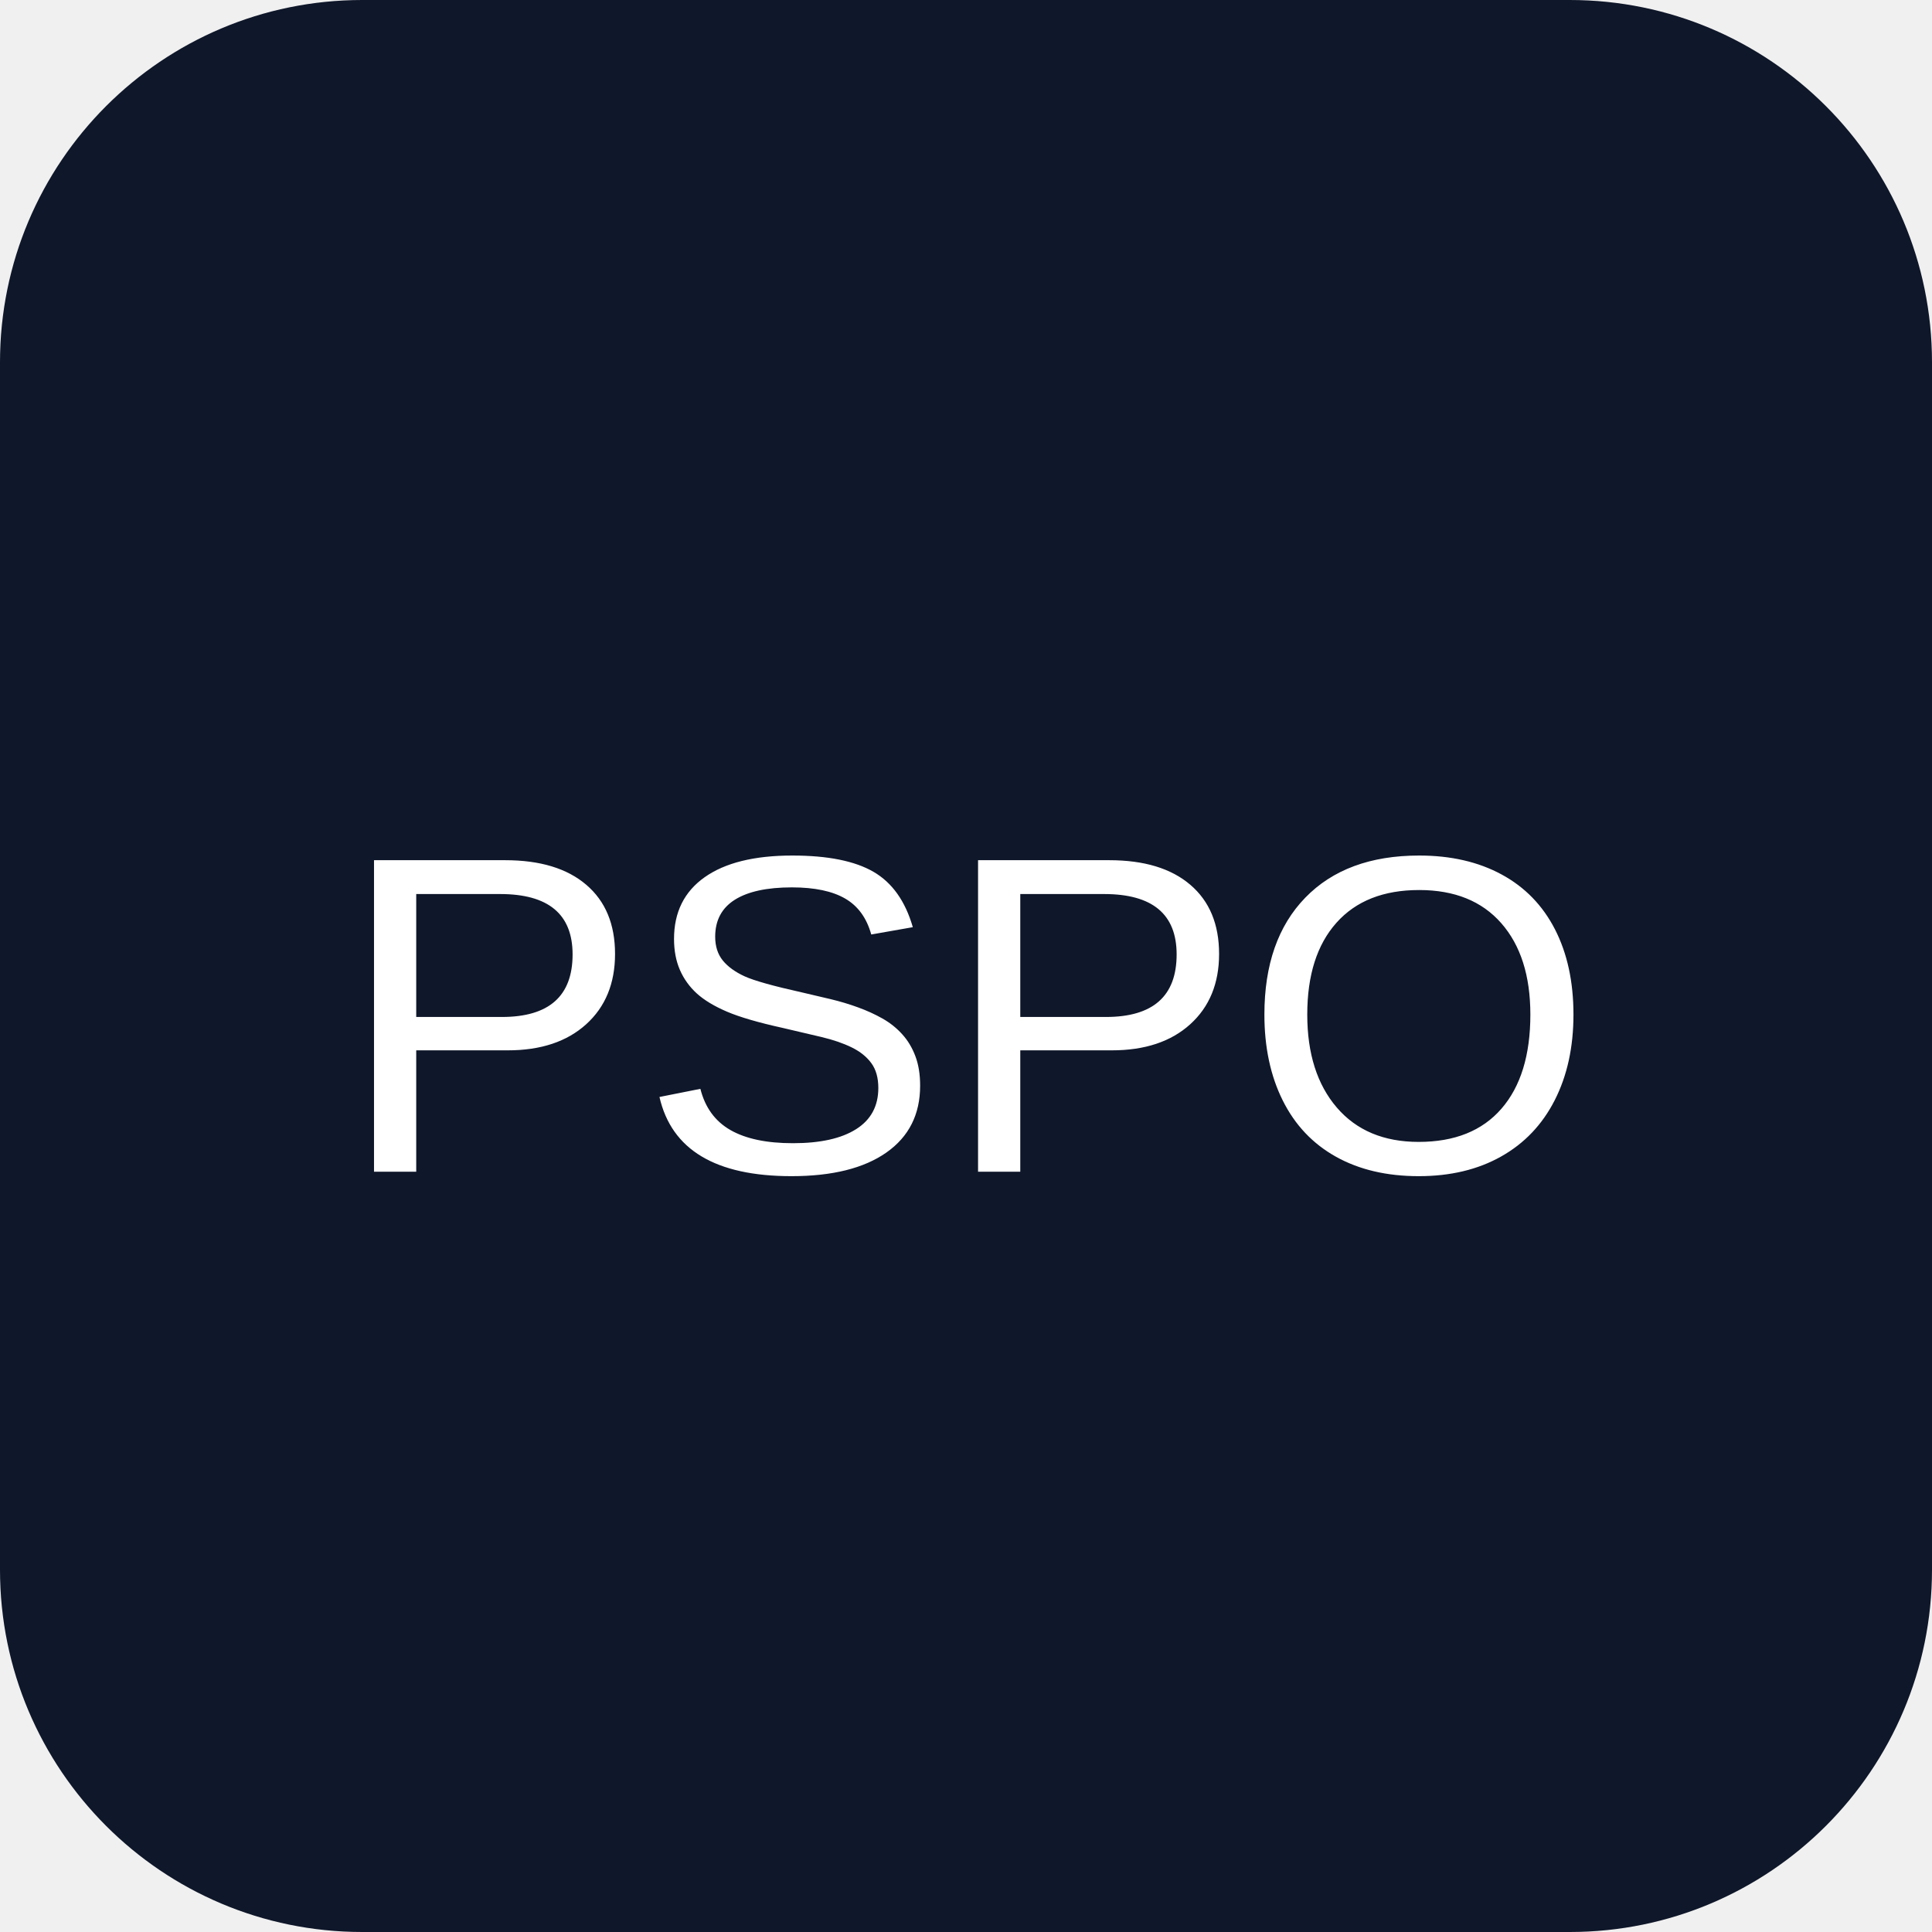
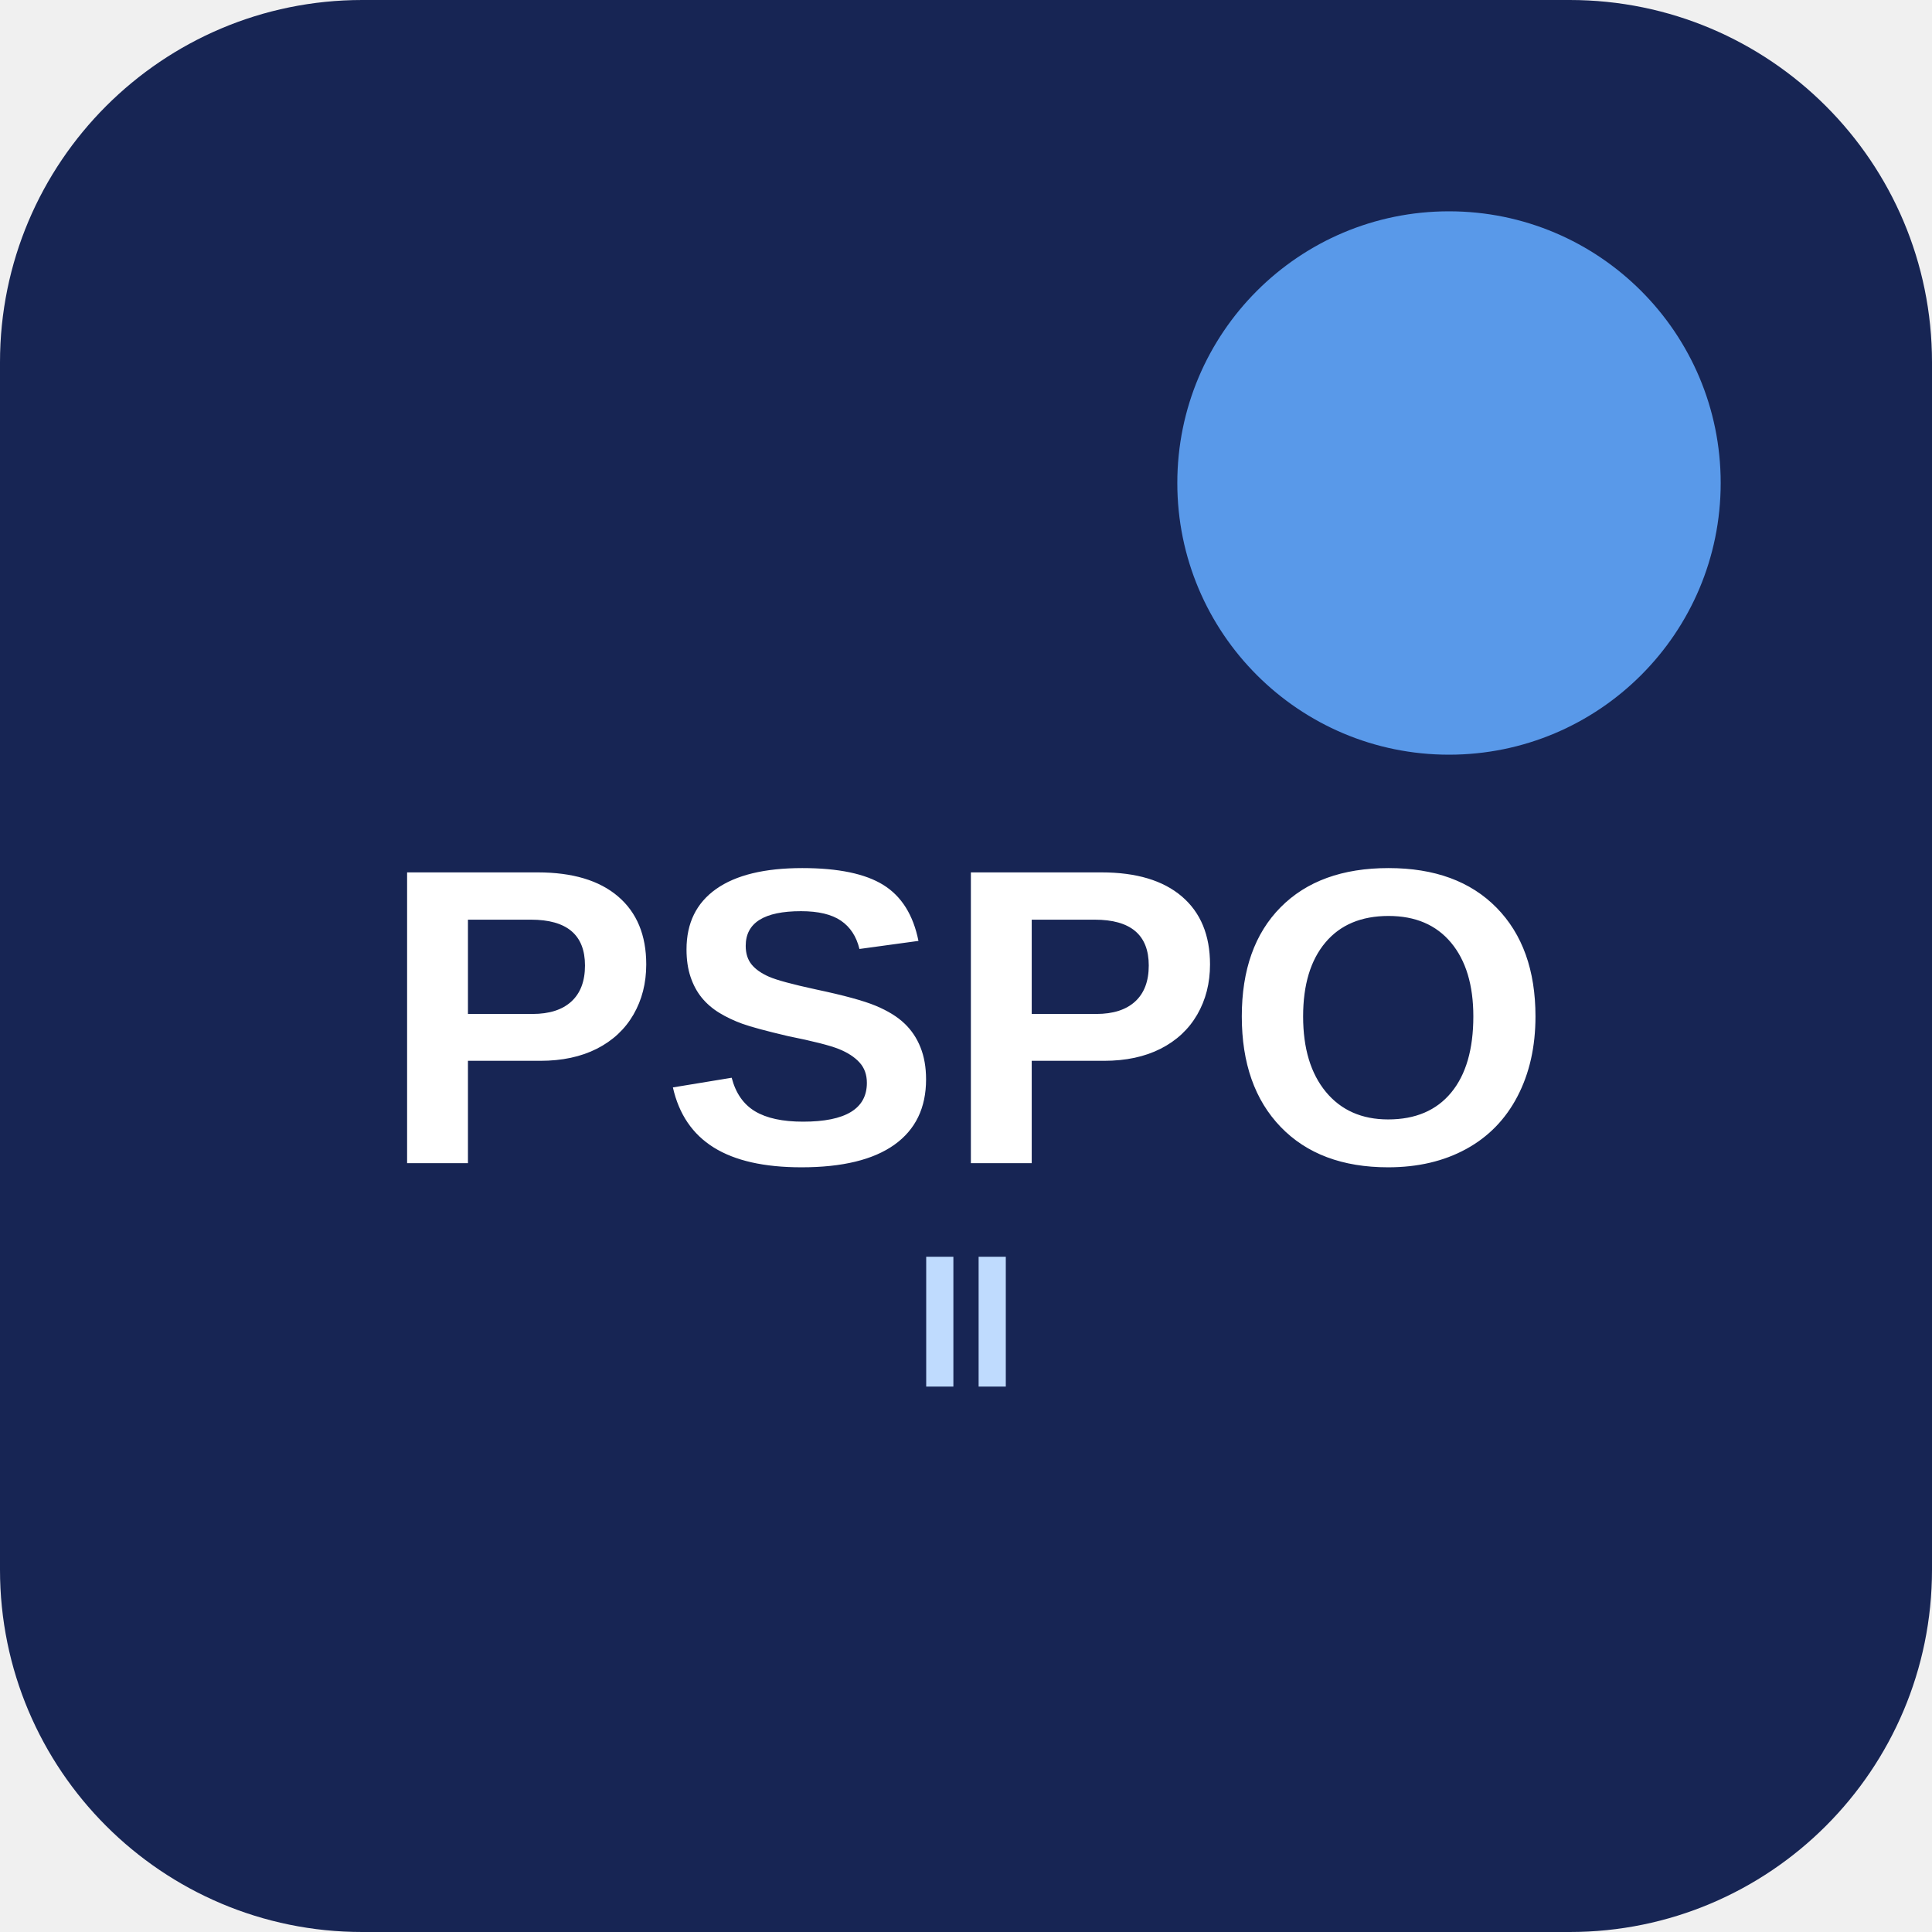
- <svg xmlns="http://www.w3.org/2000/svg" width="512" height="512">
-   <rect width="512" height="512" rx="96" fill="#0f172a" />
-   <text x="50%" y="54%" dominant-baseline="middle" text-anchor="middle" font-size="120" fill="white" font-family="Arial">PSPO</text>
+ <svg xmlns="http://www.w3.org/2000/svg" width="512" height="512" viewBox="0 0 512 512">
+   <rect width="512" height="512" rx="96" fill="#172554" />
+   <circle cx="384" cy="128" r="72" fill="#60a5fa" opacity="0.9" />
+   <text x="50%" y="54%" dominant-baseline="middle" text-anchor="middle" font-size="112" fill="#ffffff" font-family="Arial, Helvetica, sans-serif" font-weight="700">PSPO</text>
+   <text x="50%" y="69%" dominant-baseline="middle" text-anchor="middle" font-size="50" fill="#bfdbfe" font-family="Arial, Helvetica, sans-serif" font-weight="700">II</text>
</svg>
